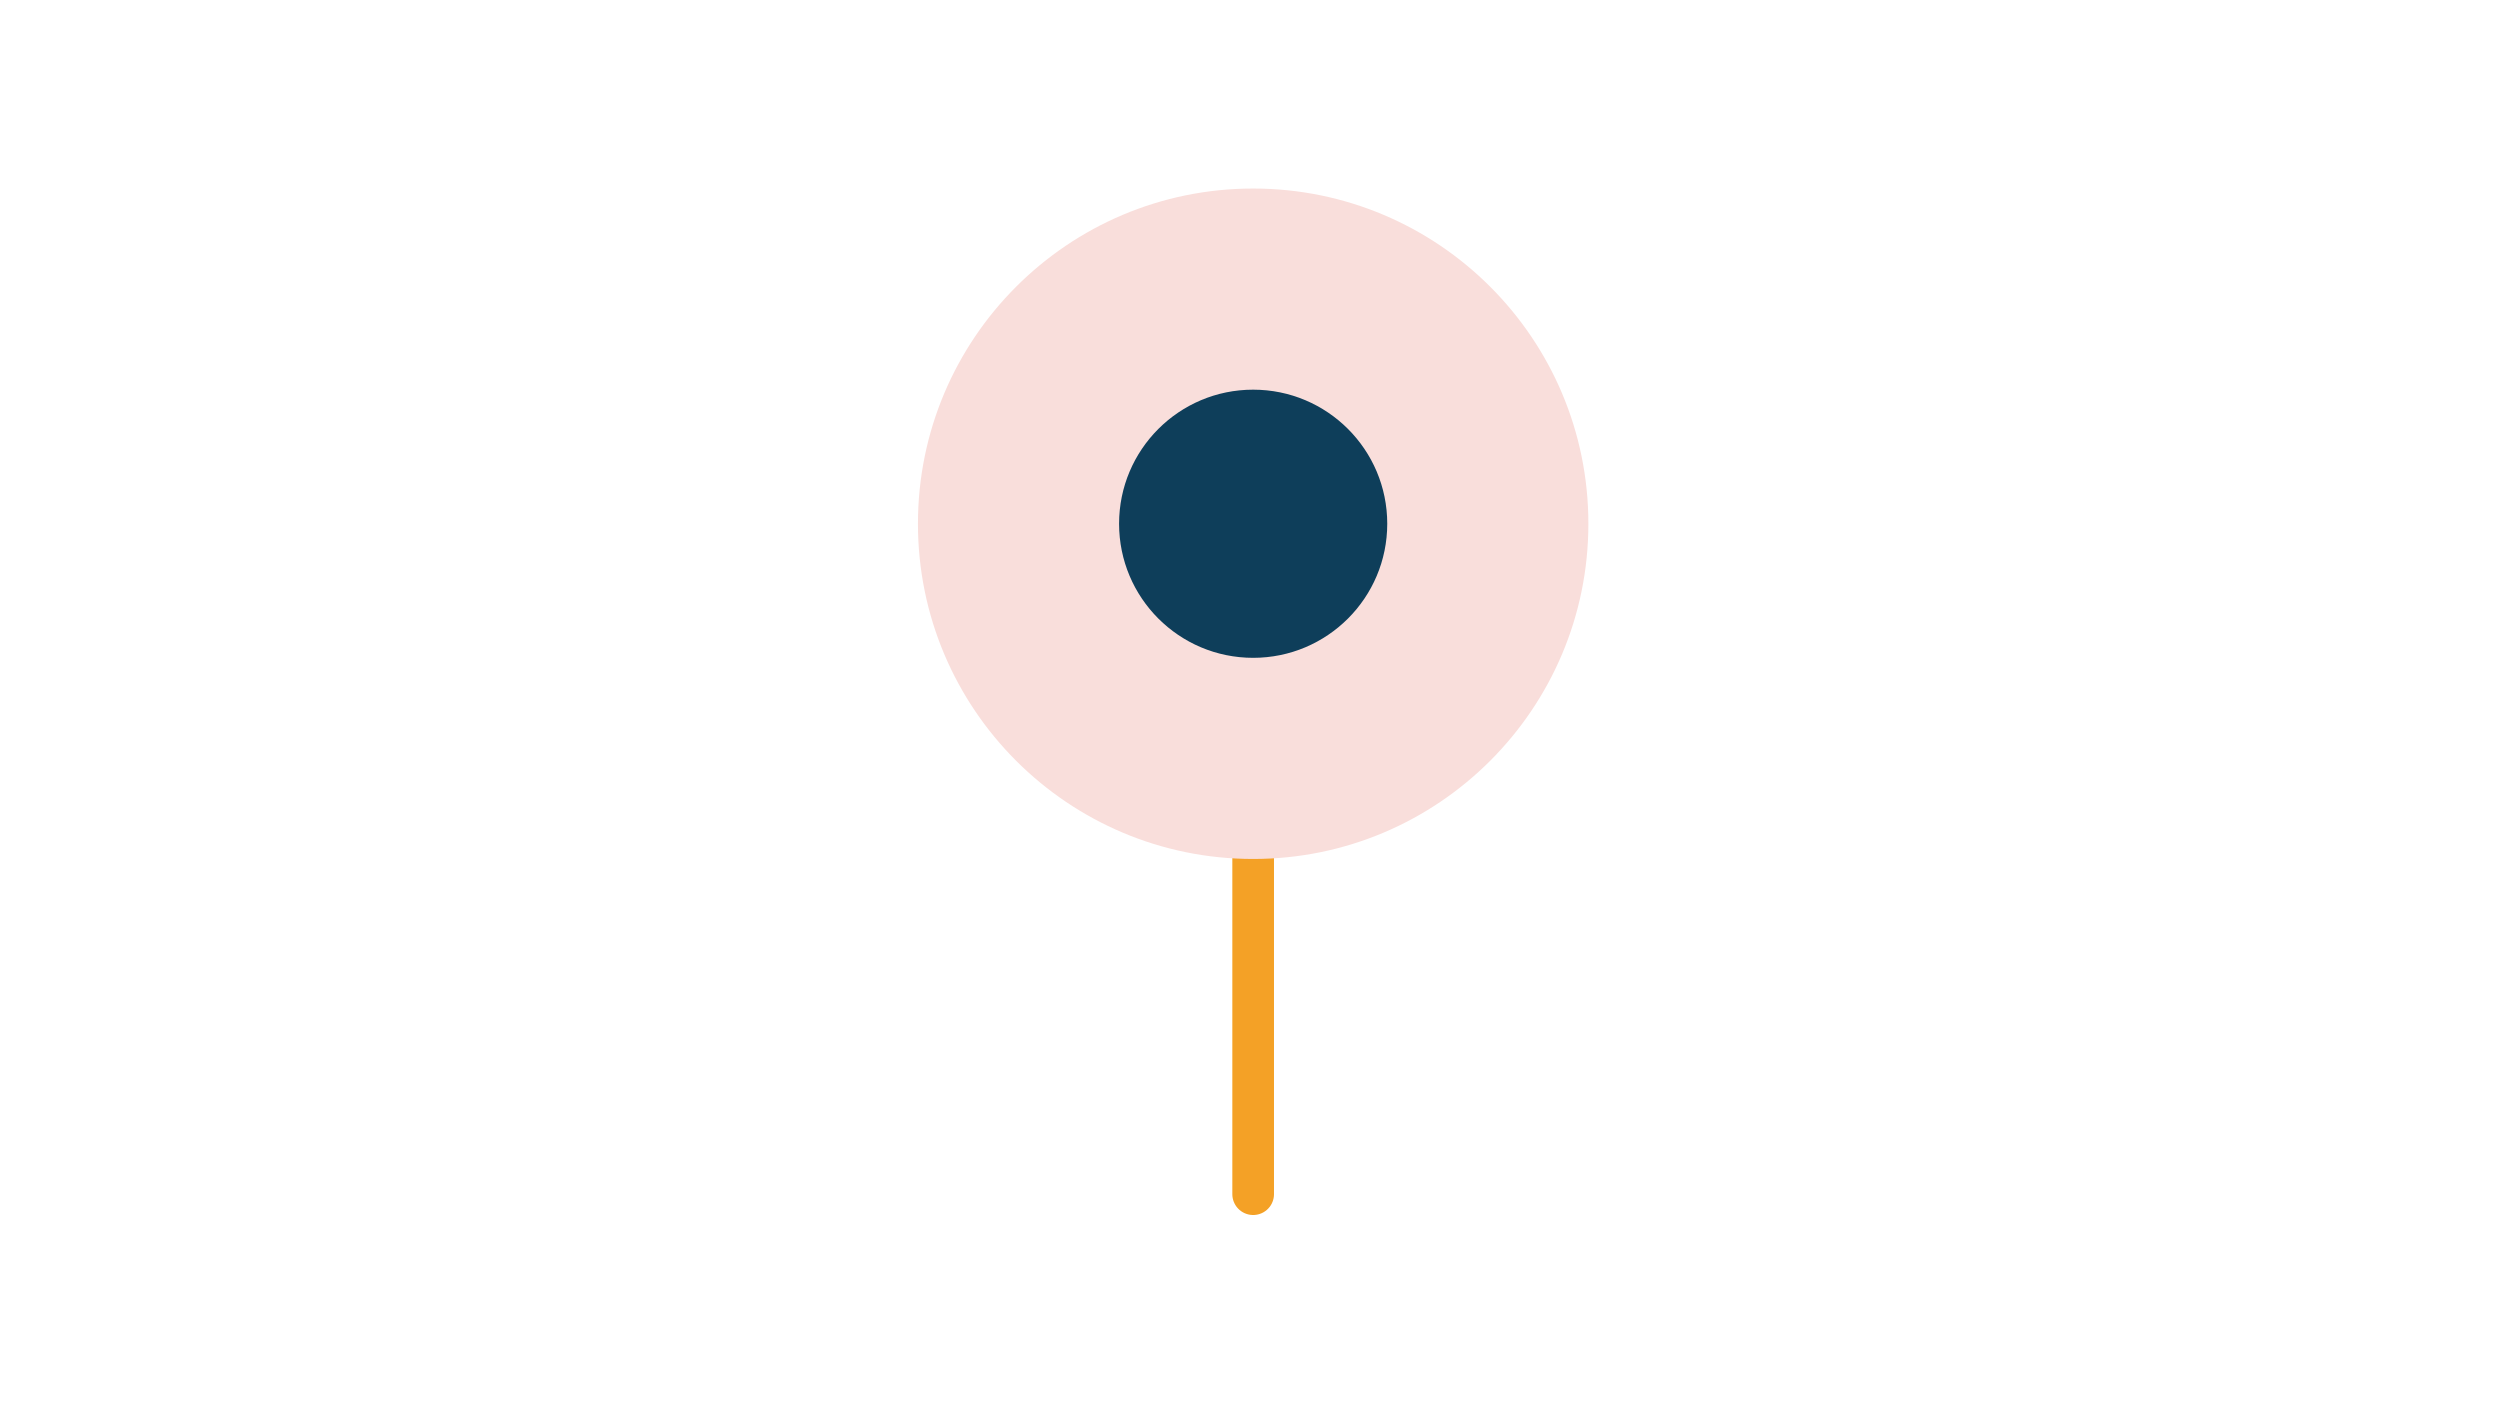
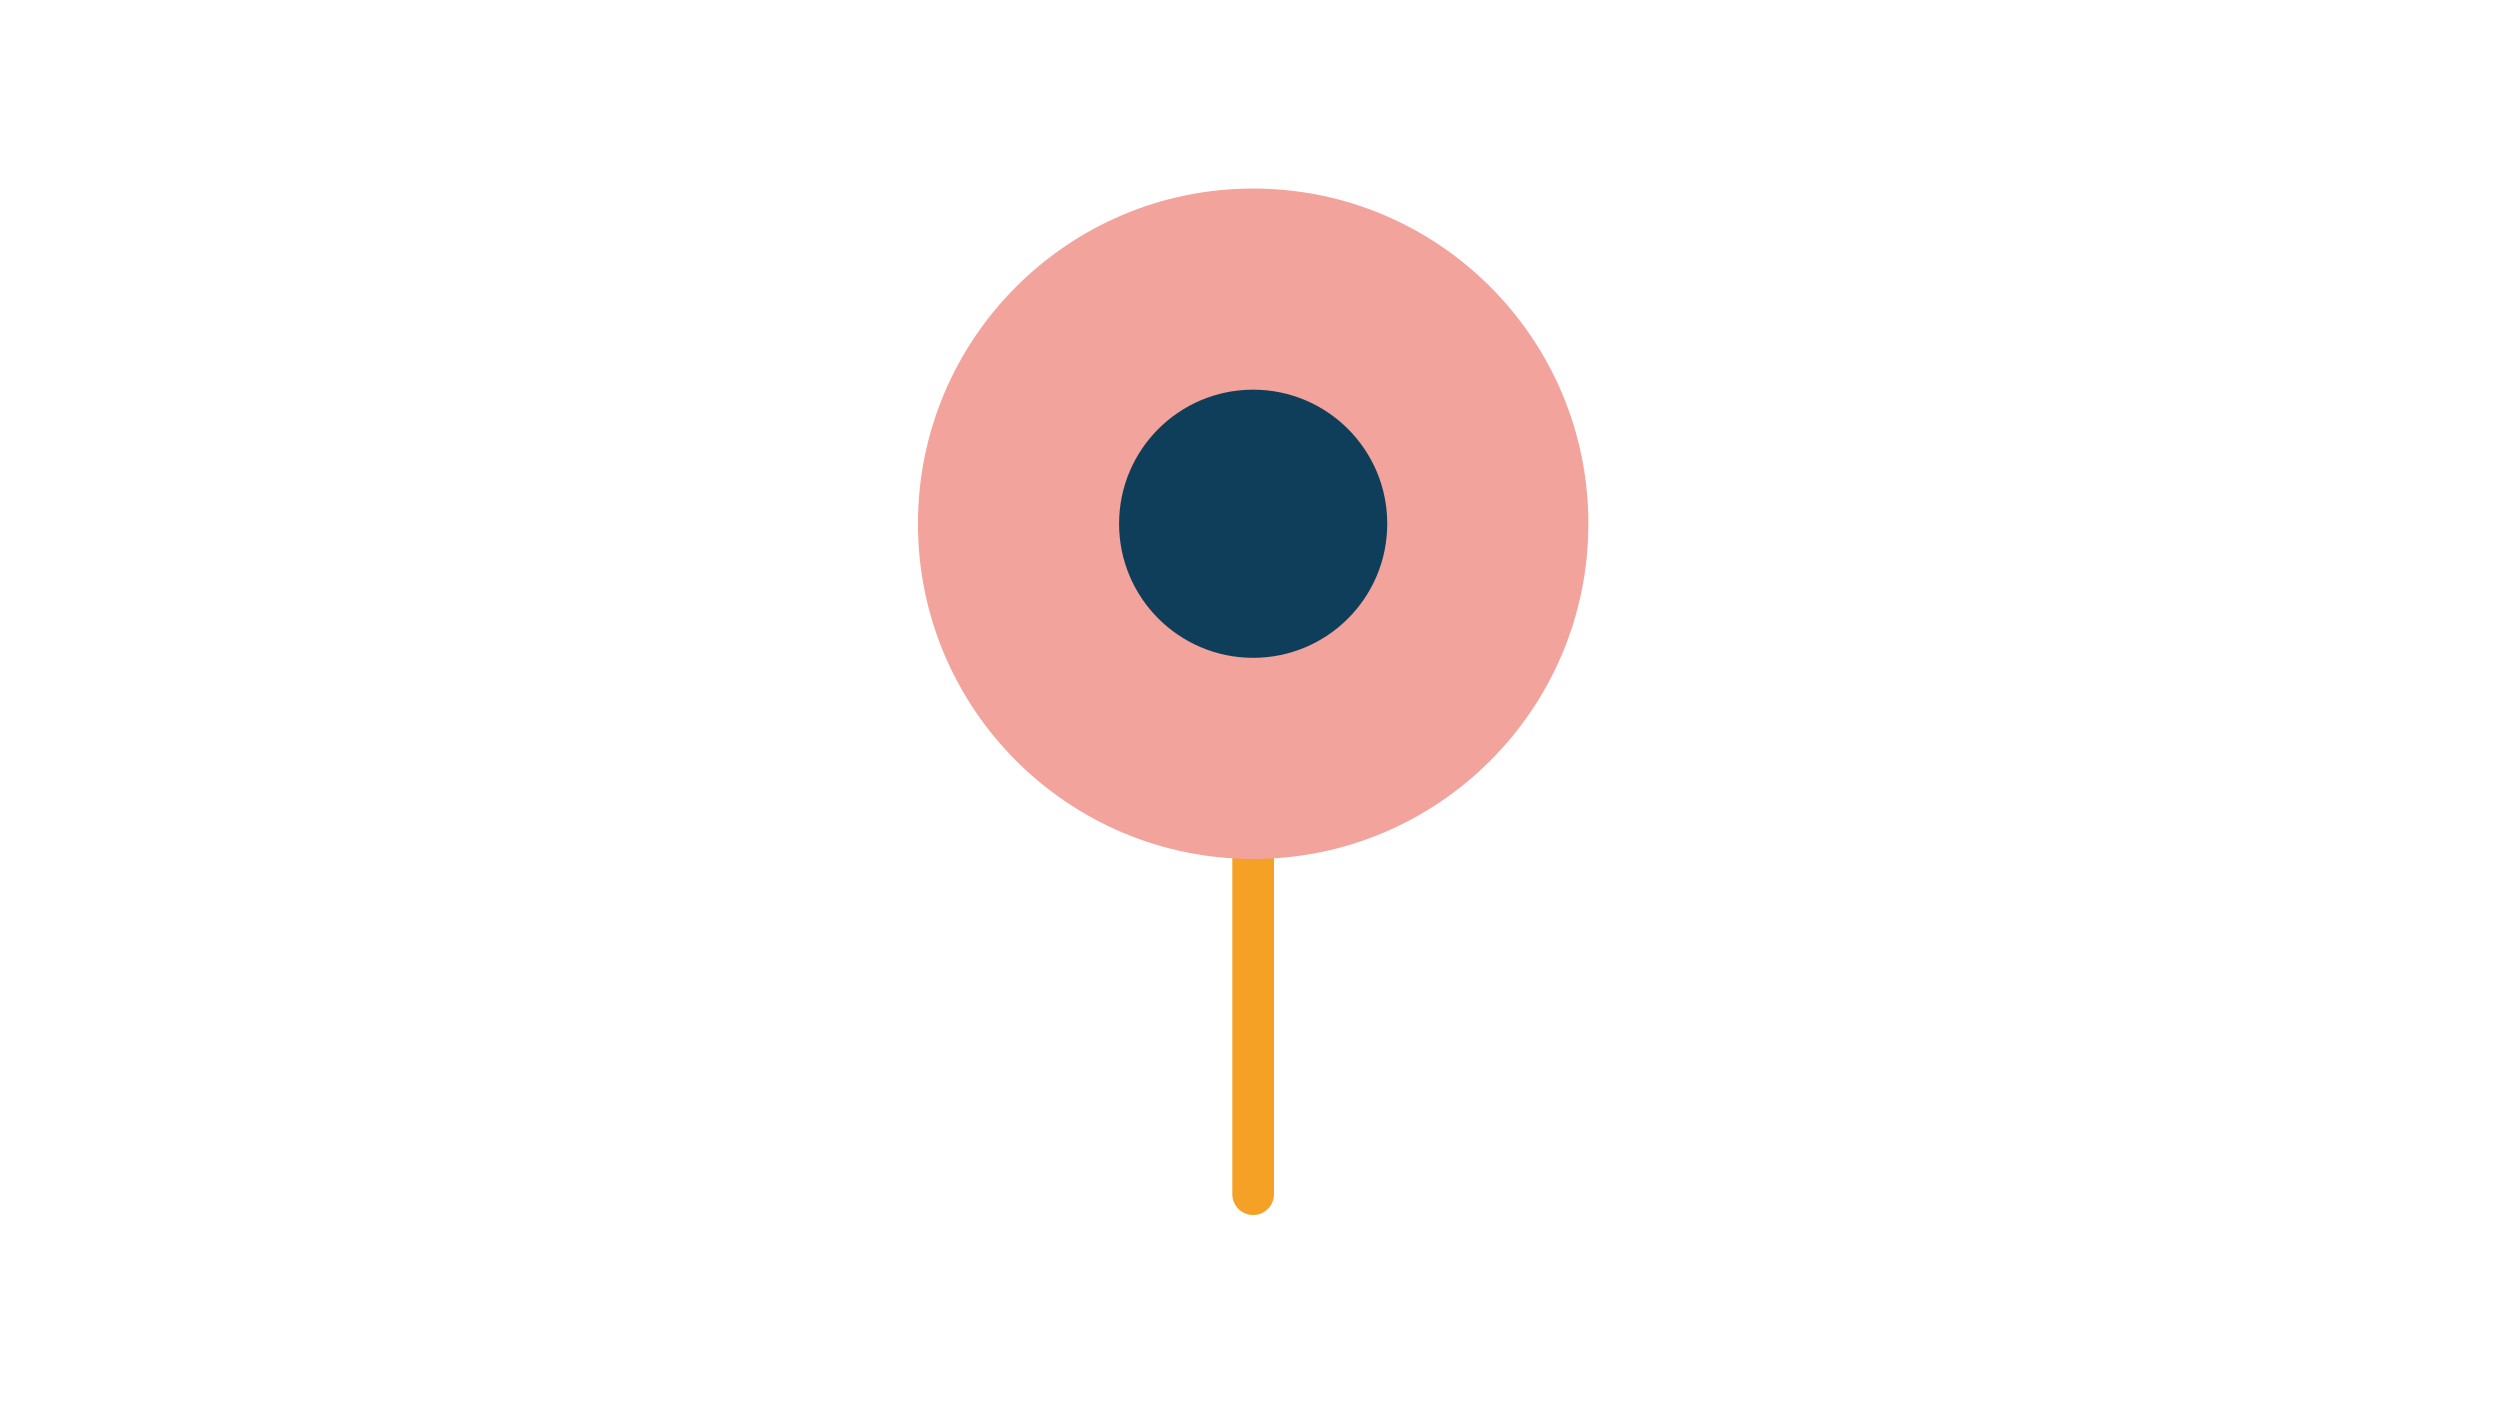
- <svg xmlns="http://www.w3.org/2000/svg" id="a" data-name="Layer 1" width="480" height="270" viewBox="0 0 480 270">
+ <svg xmlns="http://www.w3.org/2000/svg" id="a" width="480" height="270" viewBox="0 0 480 270">
  <defs>
    <style>
      .b, .c {
        fill: none;
-       }
- 
-       .d {
-         fill: #f9dedb;
      }

      .c {
        stroke: #f4a126;
        stroke-linecap: round;
        stroke-miterlimit: 10;
        stroke-width: 8px;
      }

+       .d {
+         fill: #0e3e5a;
+       }
+ 
      .e {
-         fill: #0e3e5a;
+         fill: #f2a39b;
      }
    </style>
  </defs>
  <rect class="b" width="480" height="270" />
  <g>
    <line class="c" x1="240.607" y1="229.282" x2="240.607" y2="152.049" />
-     <circle class="d" cx="240.607" cy="100.56" r="64.361" />
-     <circle class="e" cx="240.607" cy="100.56" r="25.744" />
+     <circle class="e" cx="240.607" cy="100.56" r="64.361" />
+     <circle class="d" cx="240.607" cy="100.56" r="25.744" />
  </g>
</svg>
